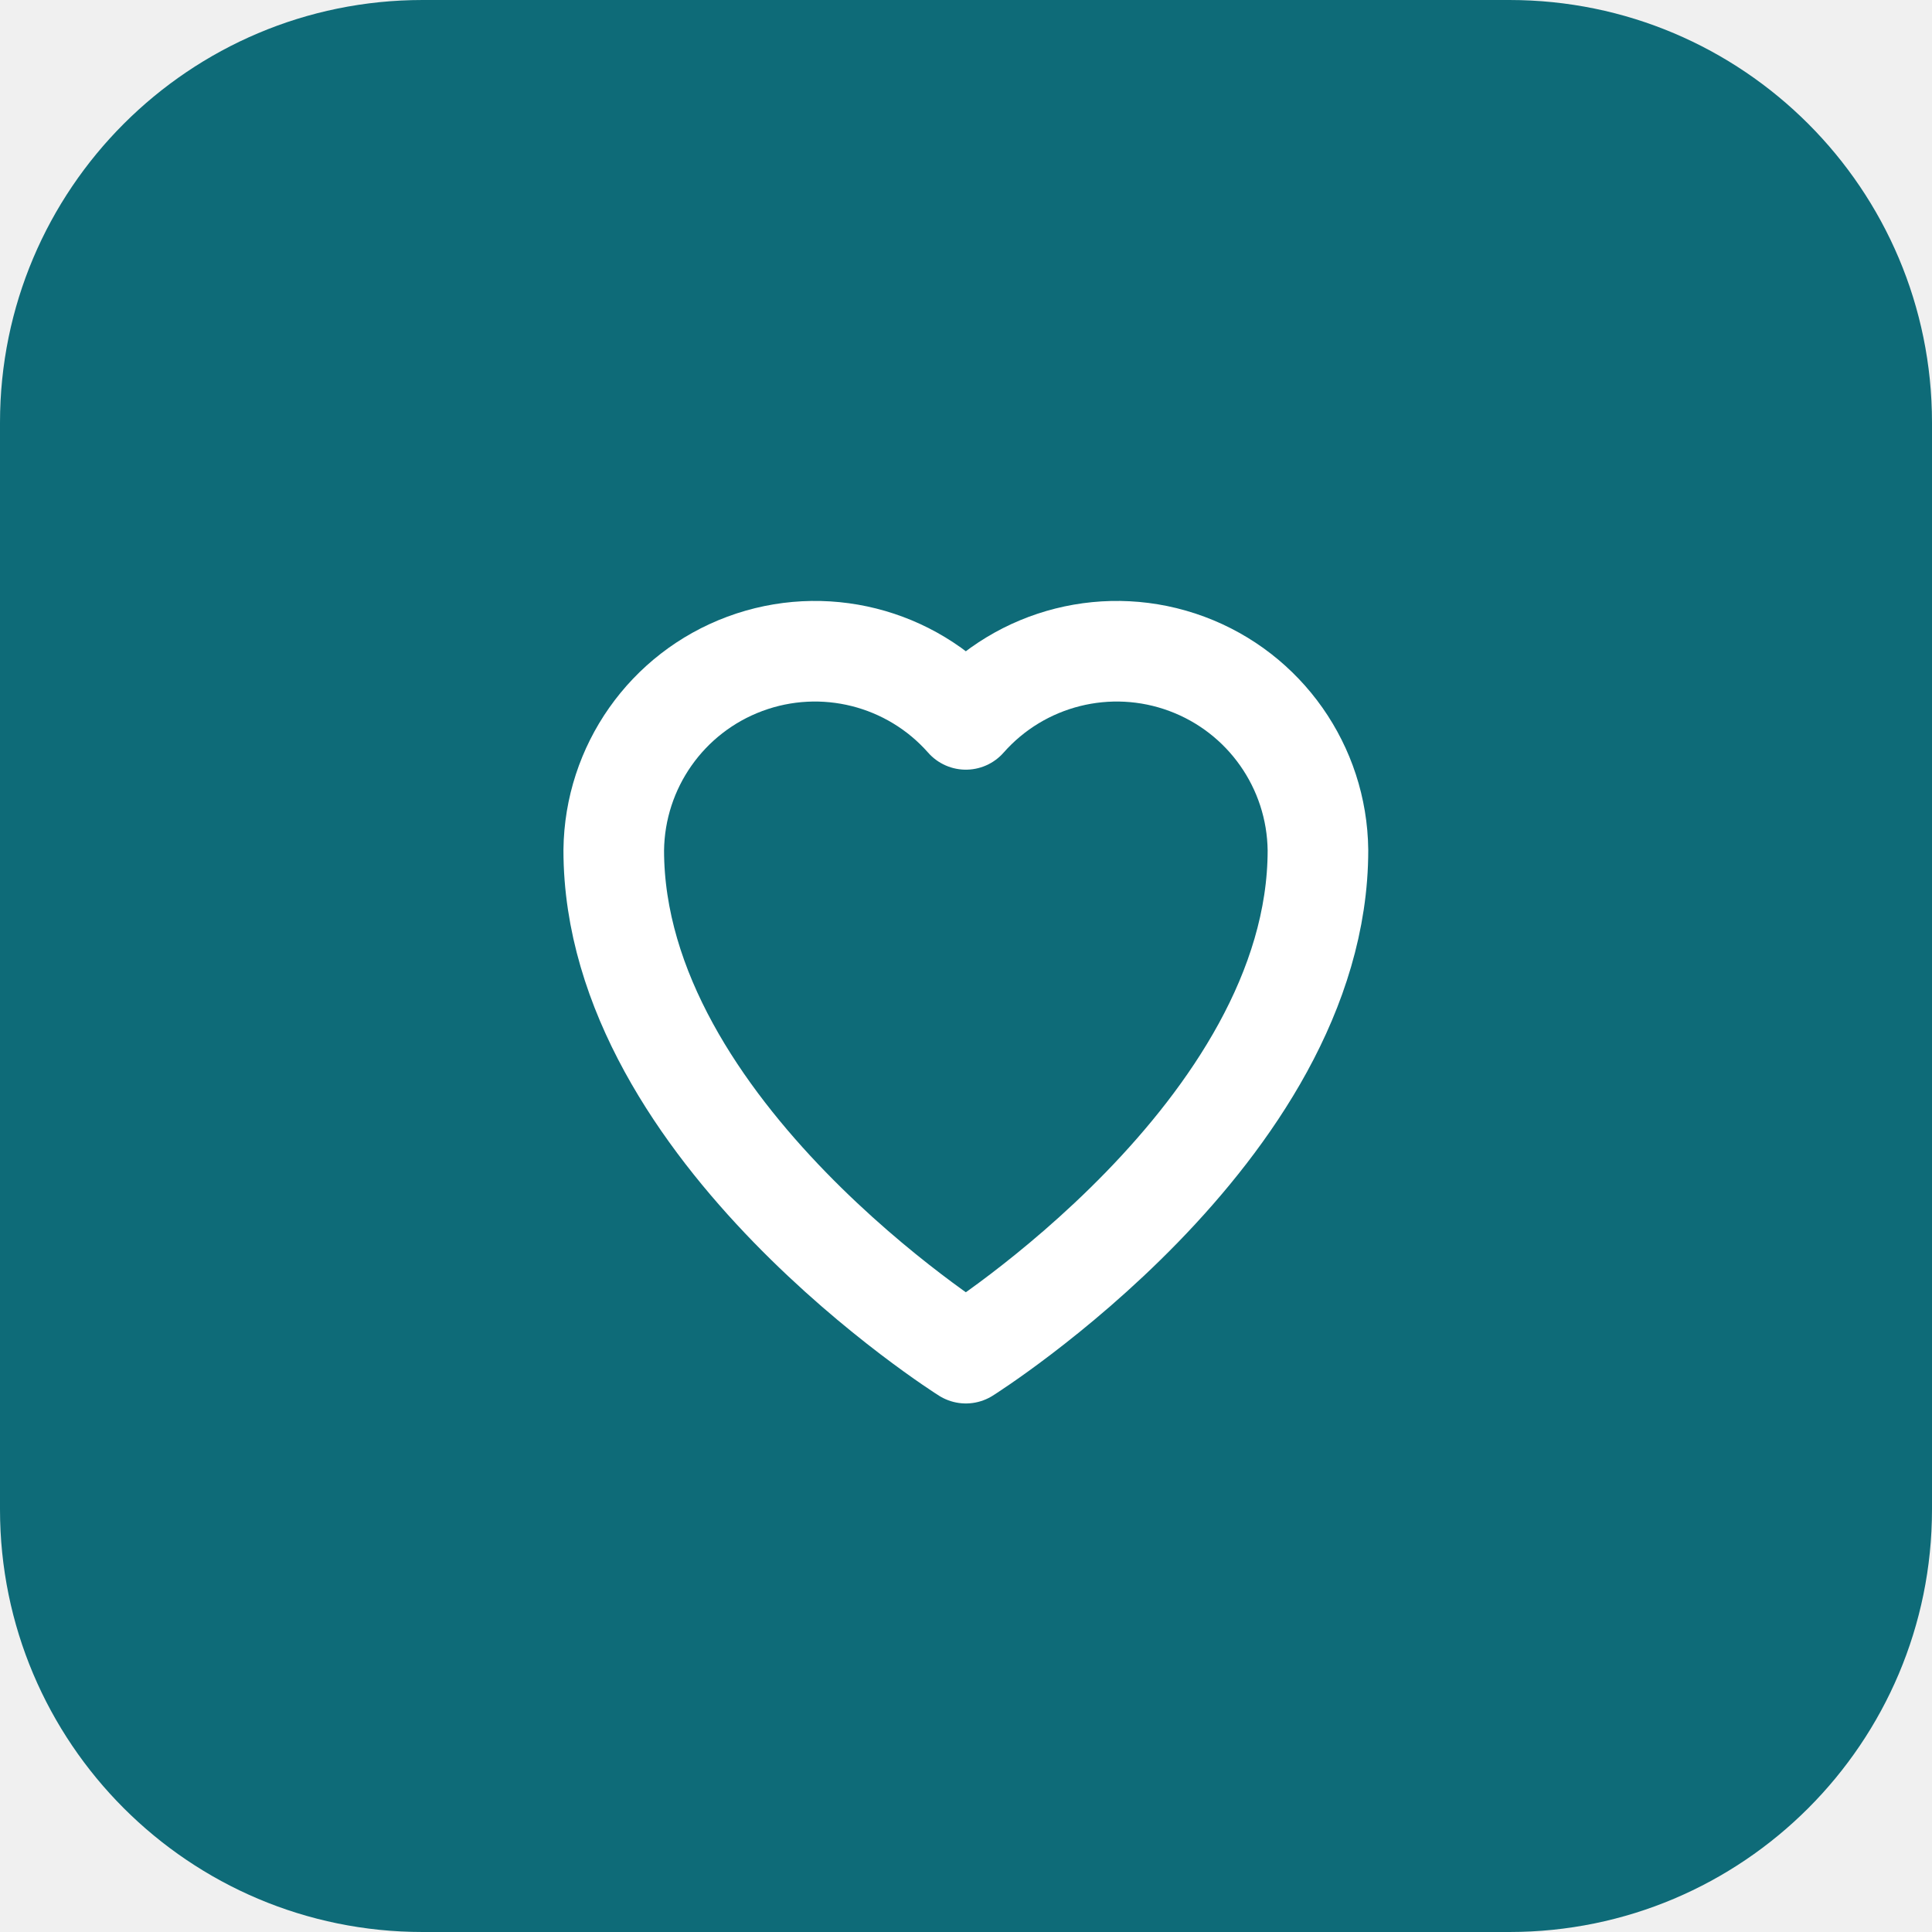
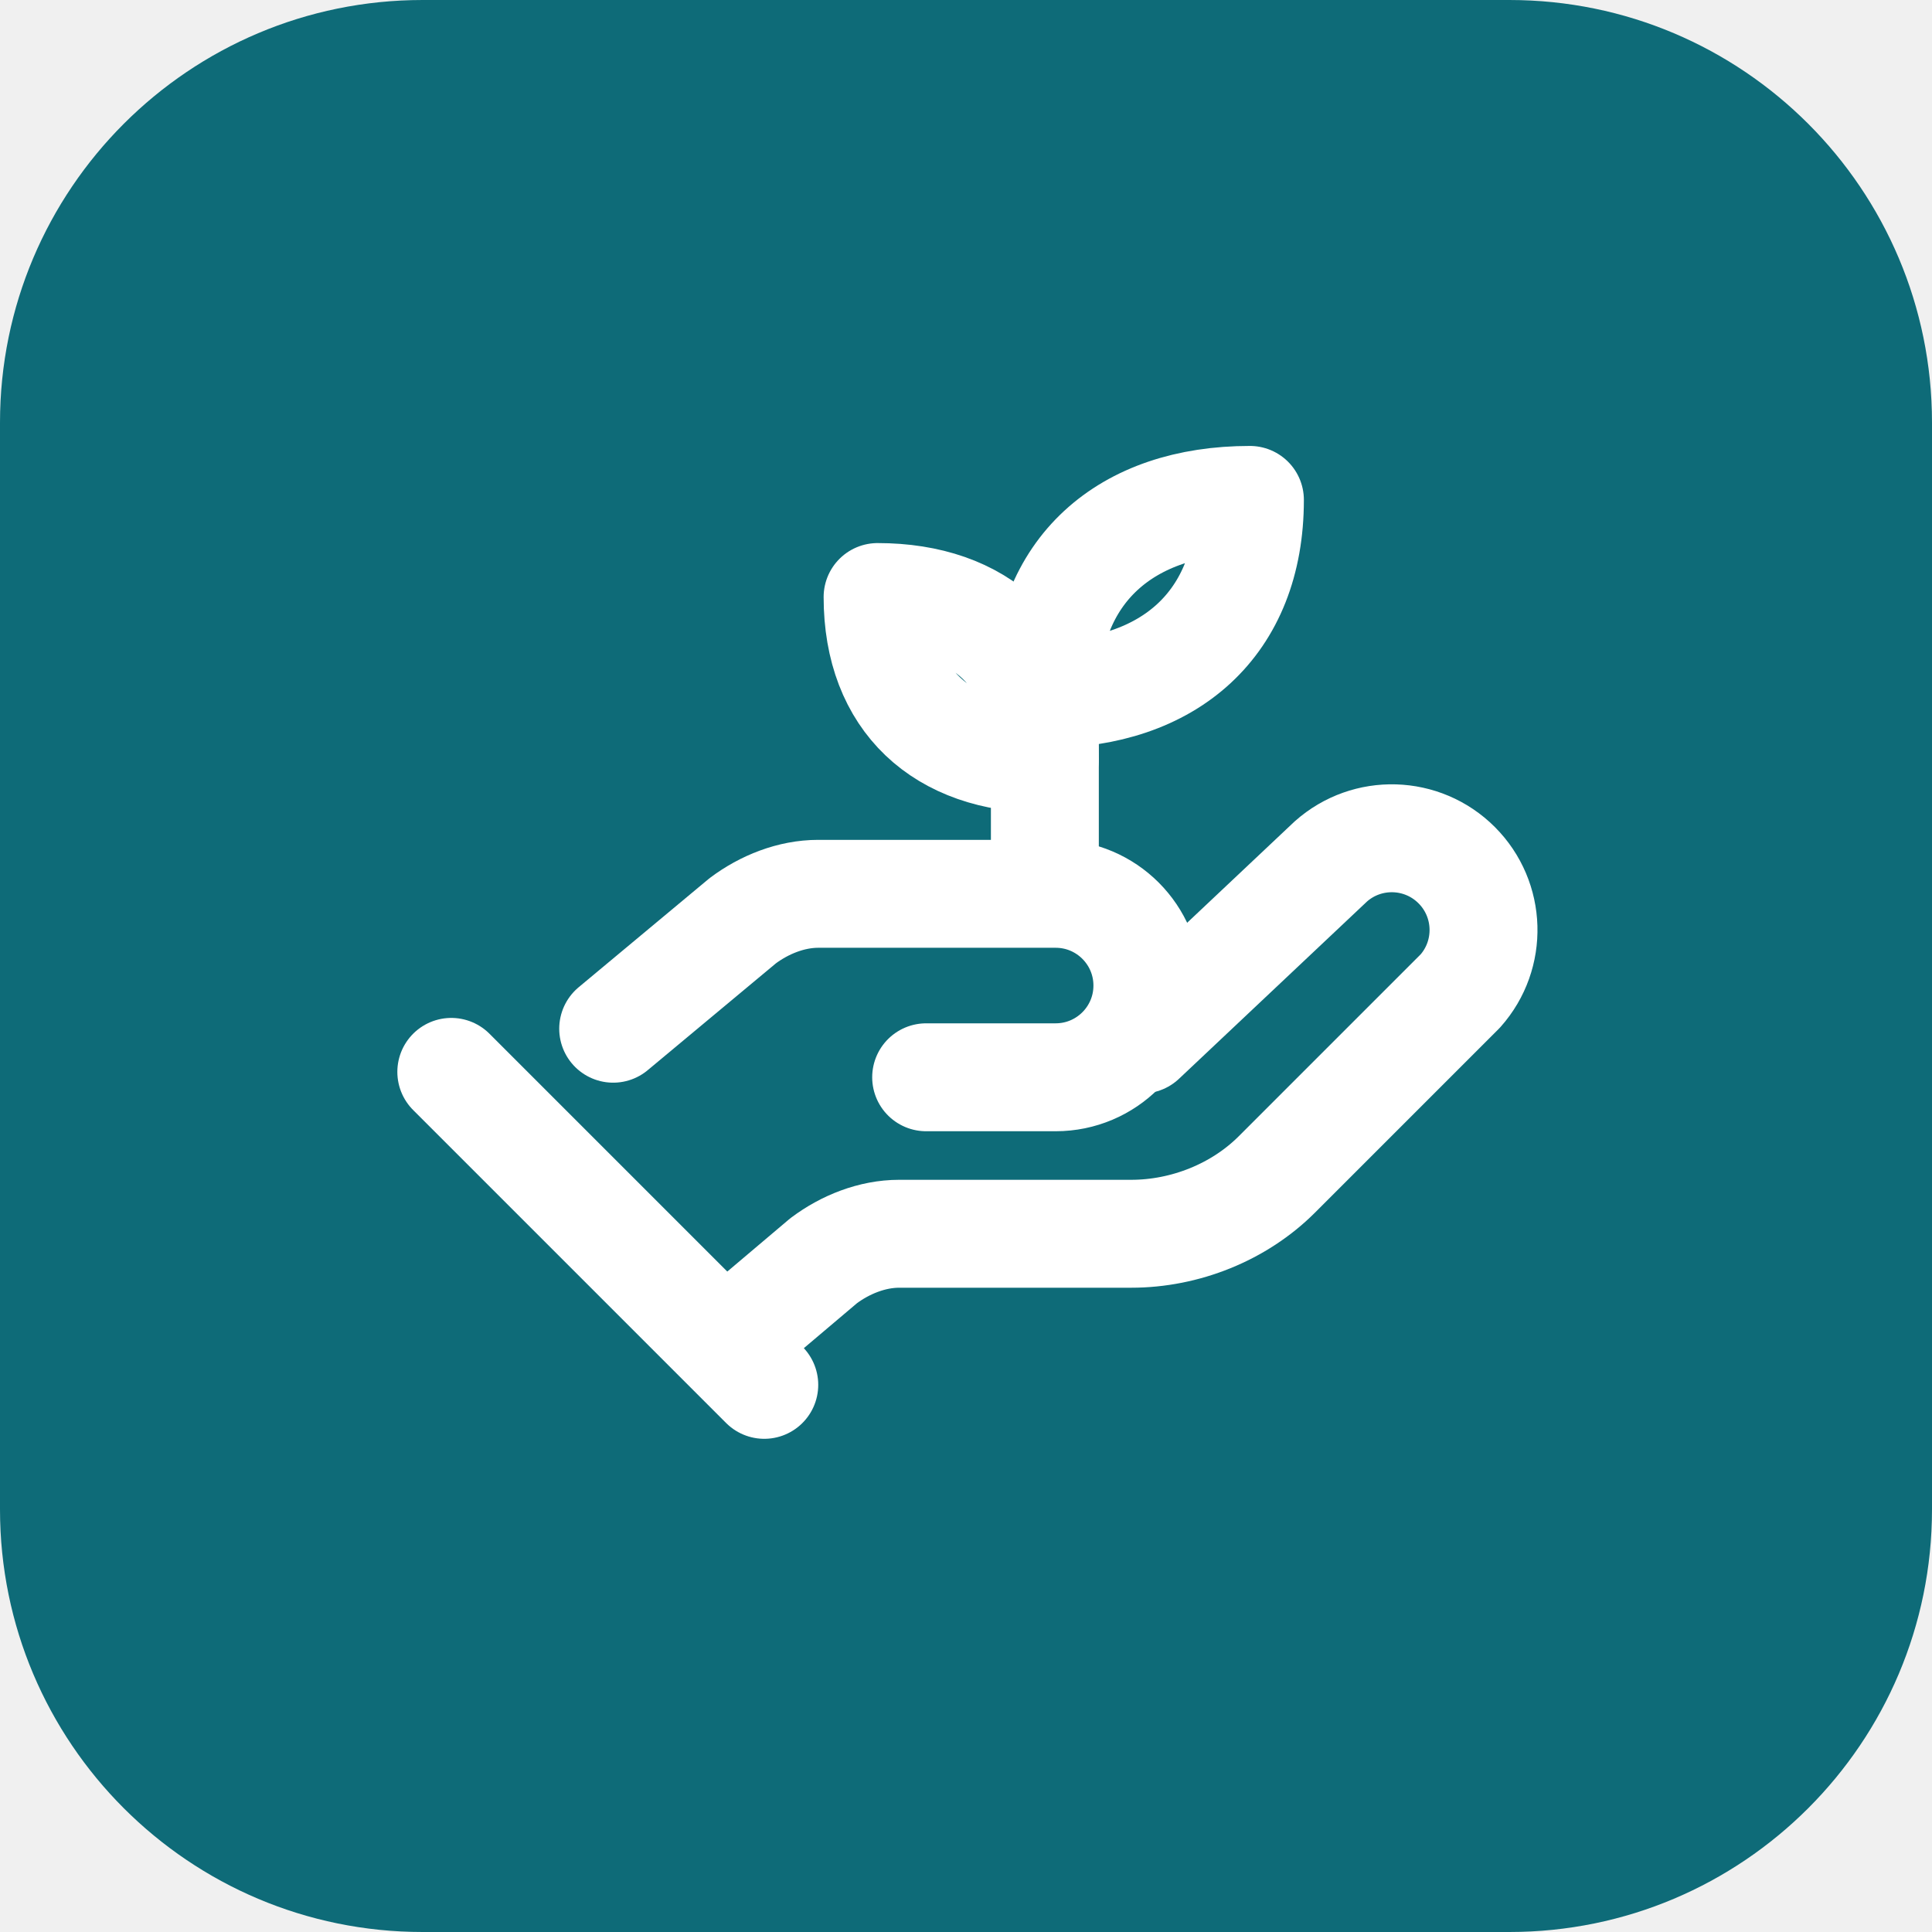
<svg xmlns="http://www.w3.org/2000/svg" viewBox="0 0 512 512">
  <rect width="512" height="512" rx="112" fill="#0e6b78" />
-   <g transform="translate(96 92) scale(13.33)">
-     <path d="M12 20s-7-4.4-7-10a4 4 0 0 1 7-2.6A4 4 0 0 1 19 10c0 5.6-7 10-7 10z" fill="none" stroke="#fff" stroke-width="2" stroke-linecap="round" stroke-linejoin="round" />
+   <g transform="translate(91 81) scale(14.3)" fill="none" stroke="#fff" stroke-width="2" stroke-linecap="round" stroke-linejoin="round">
+     <path d="M2 14.2l5.8 5.8" />
+     <path d="M5 13.4l2.4-2c.4-.3.9-.5 1.4-.5h4.4a1.7 1.7 0 0 1 0 3.4H10.8" />
+     <path d="M7.6 18.8l1.3-1.1c.4-.3.9-.5 1.4-.5h4.3c1 0 2-.4 2.7-1.1l3.4-3.4a1.7 1.7 0 0 0-2.4-2.4l-3.5 3.3" />
+     <path d="M13 10V6.4" />
+     <path d="M13 7.2c0-2.3 1.5-3.6 3.8-3.6 0 2.3-1.5 3.6-3.8 3.6z" />
+     <path d="M13 8.4c0-1.9-1.2-3-3.1-3 0 1.9 1.2 3 3.1 3z" />
  </g>
</svg>
